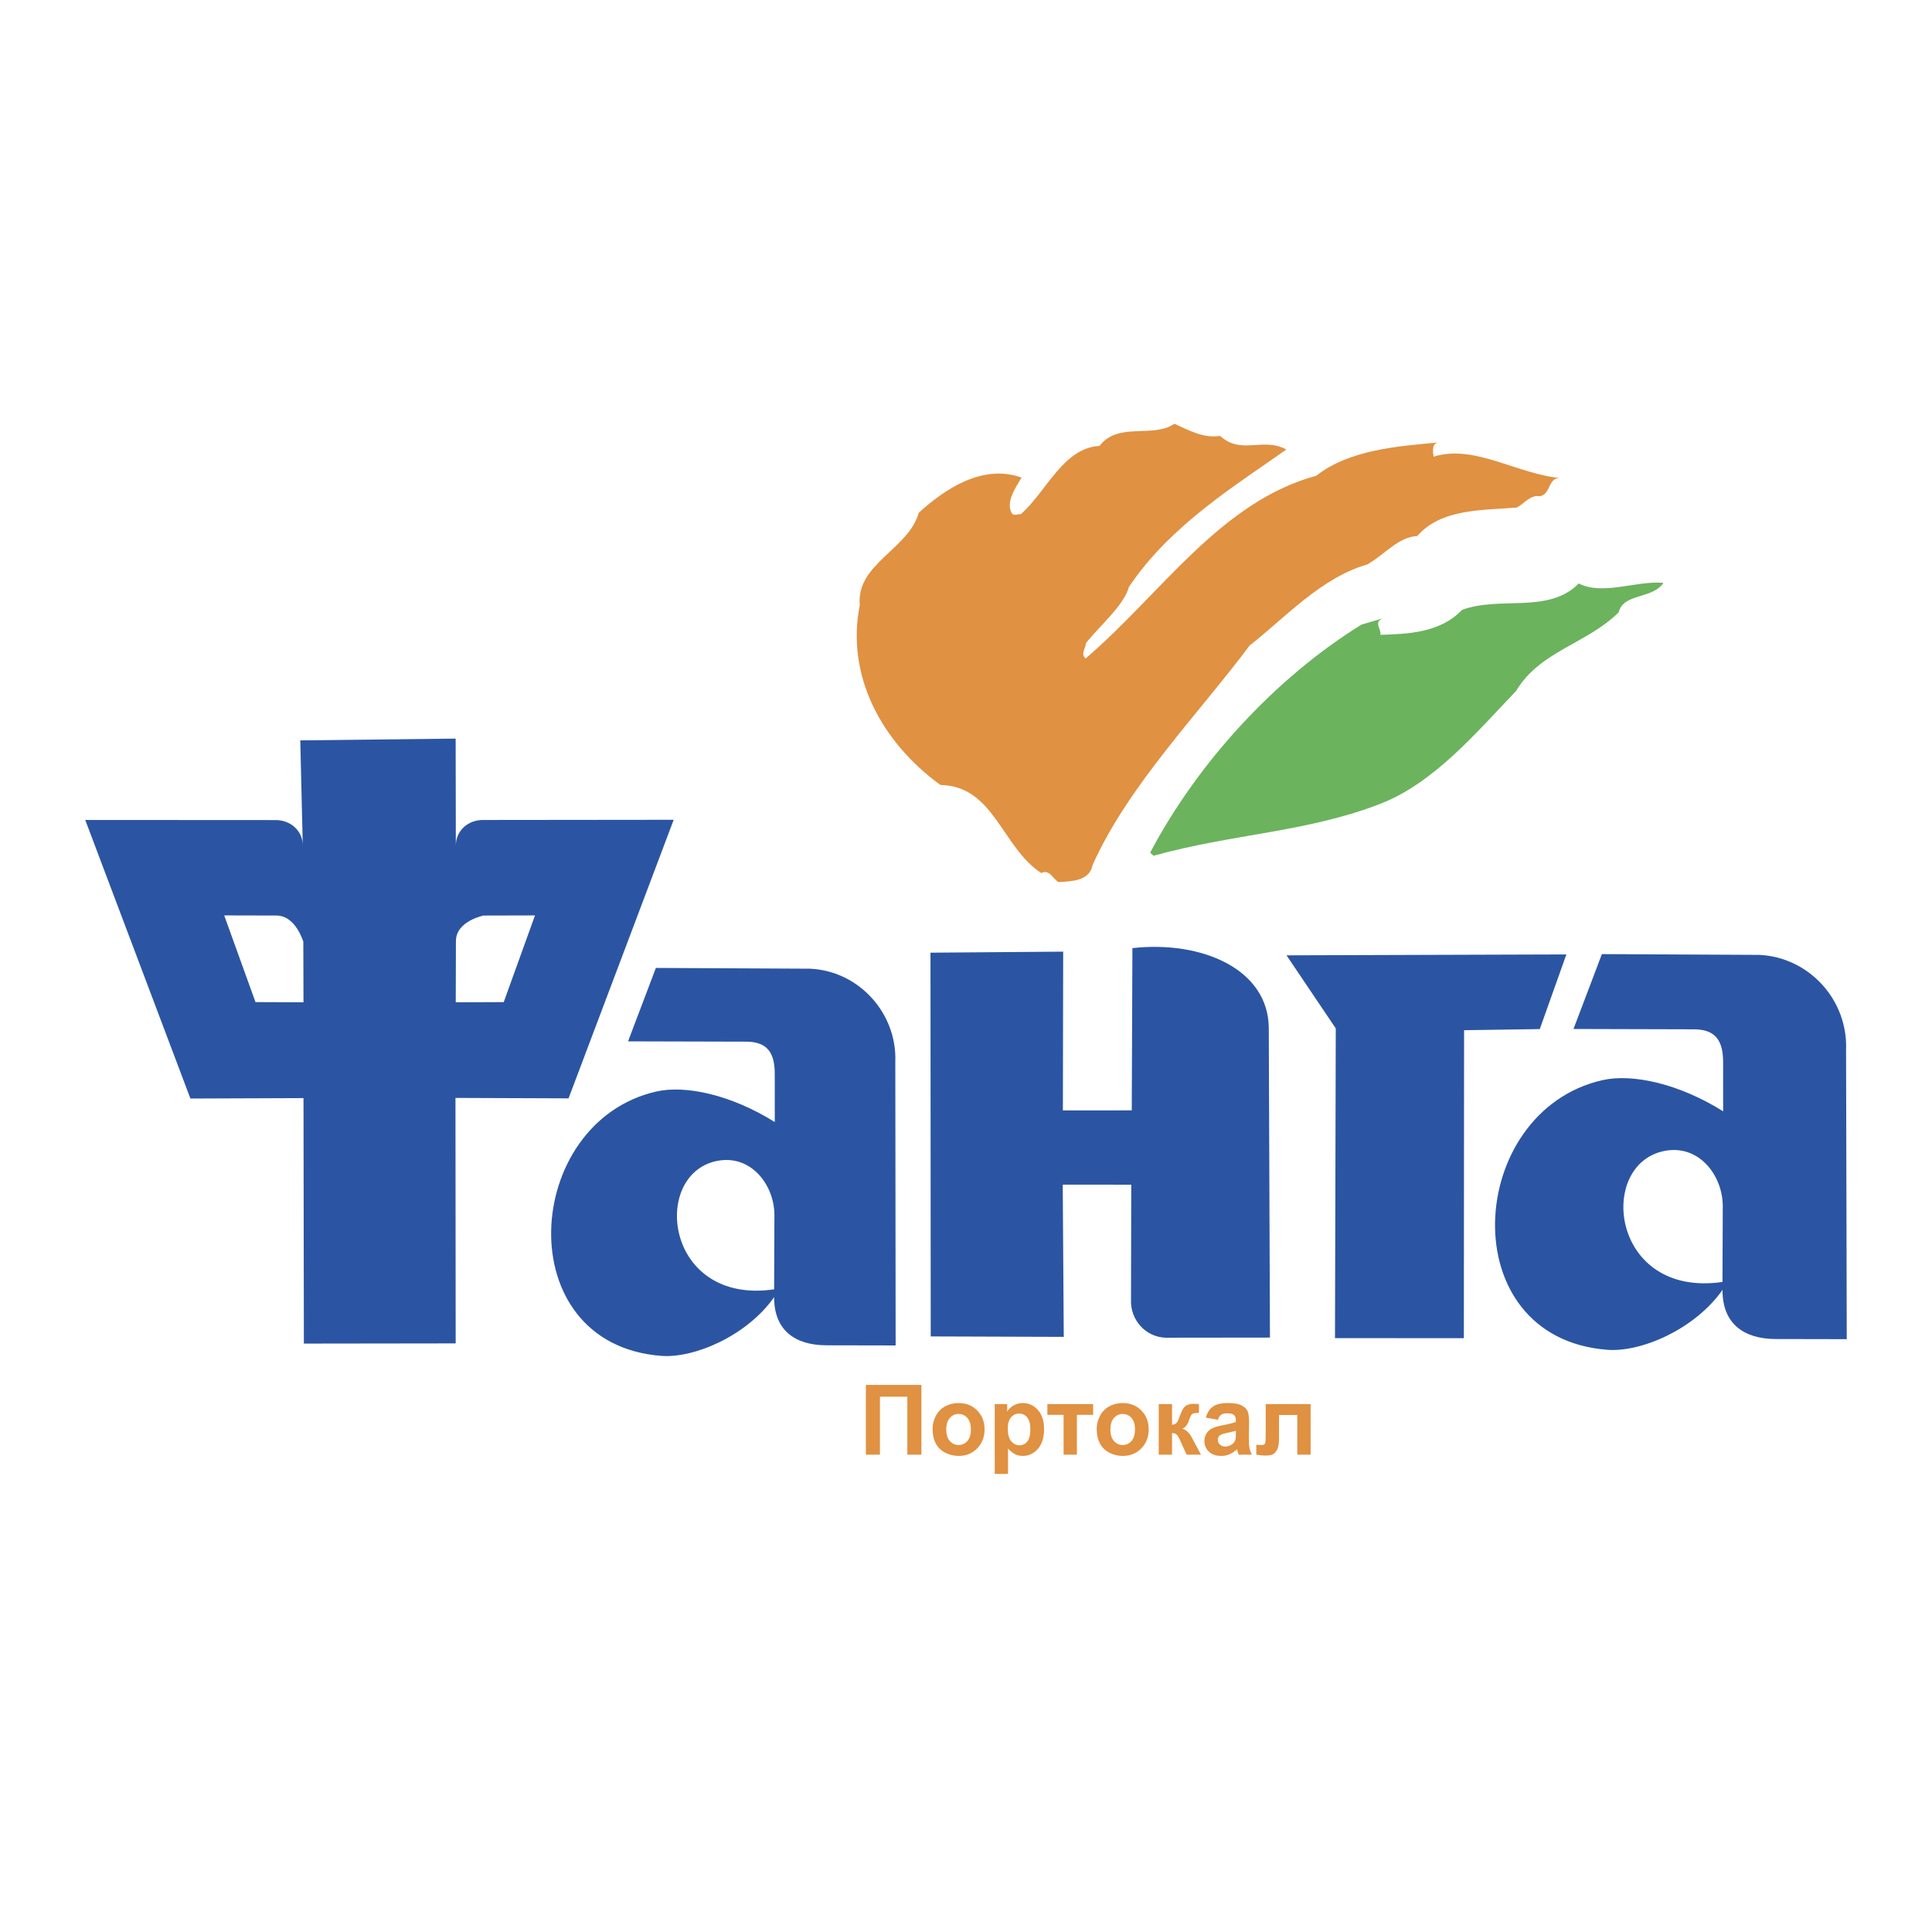
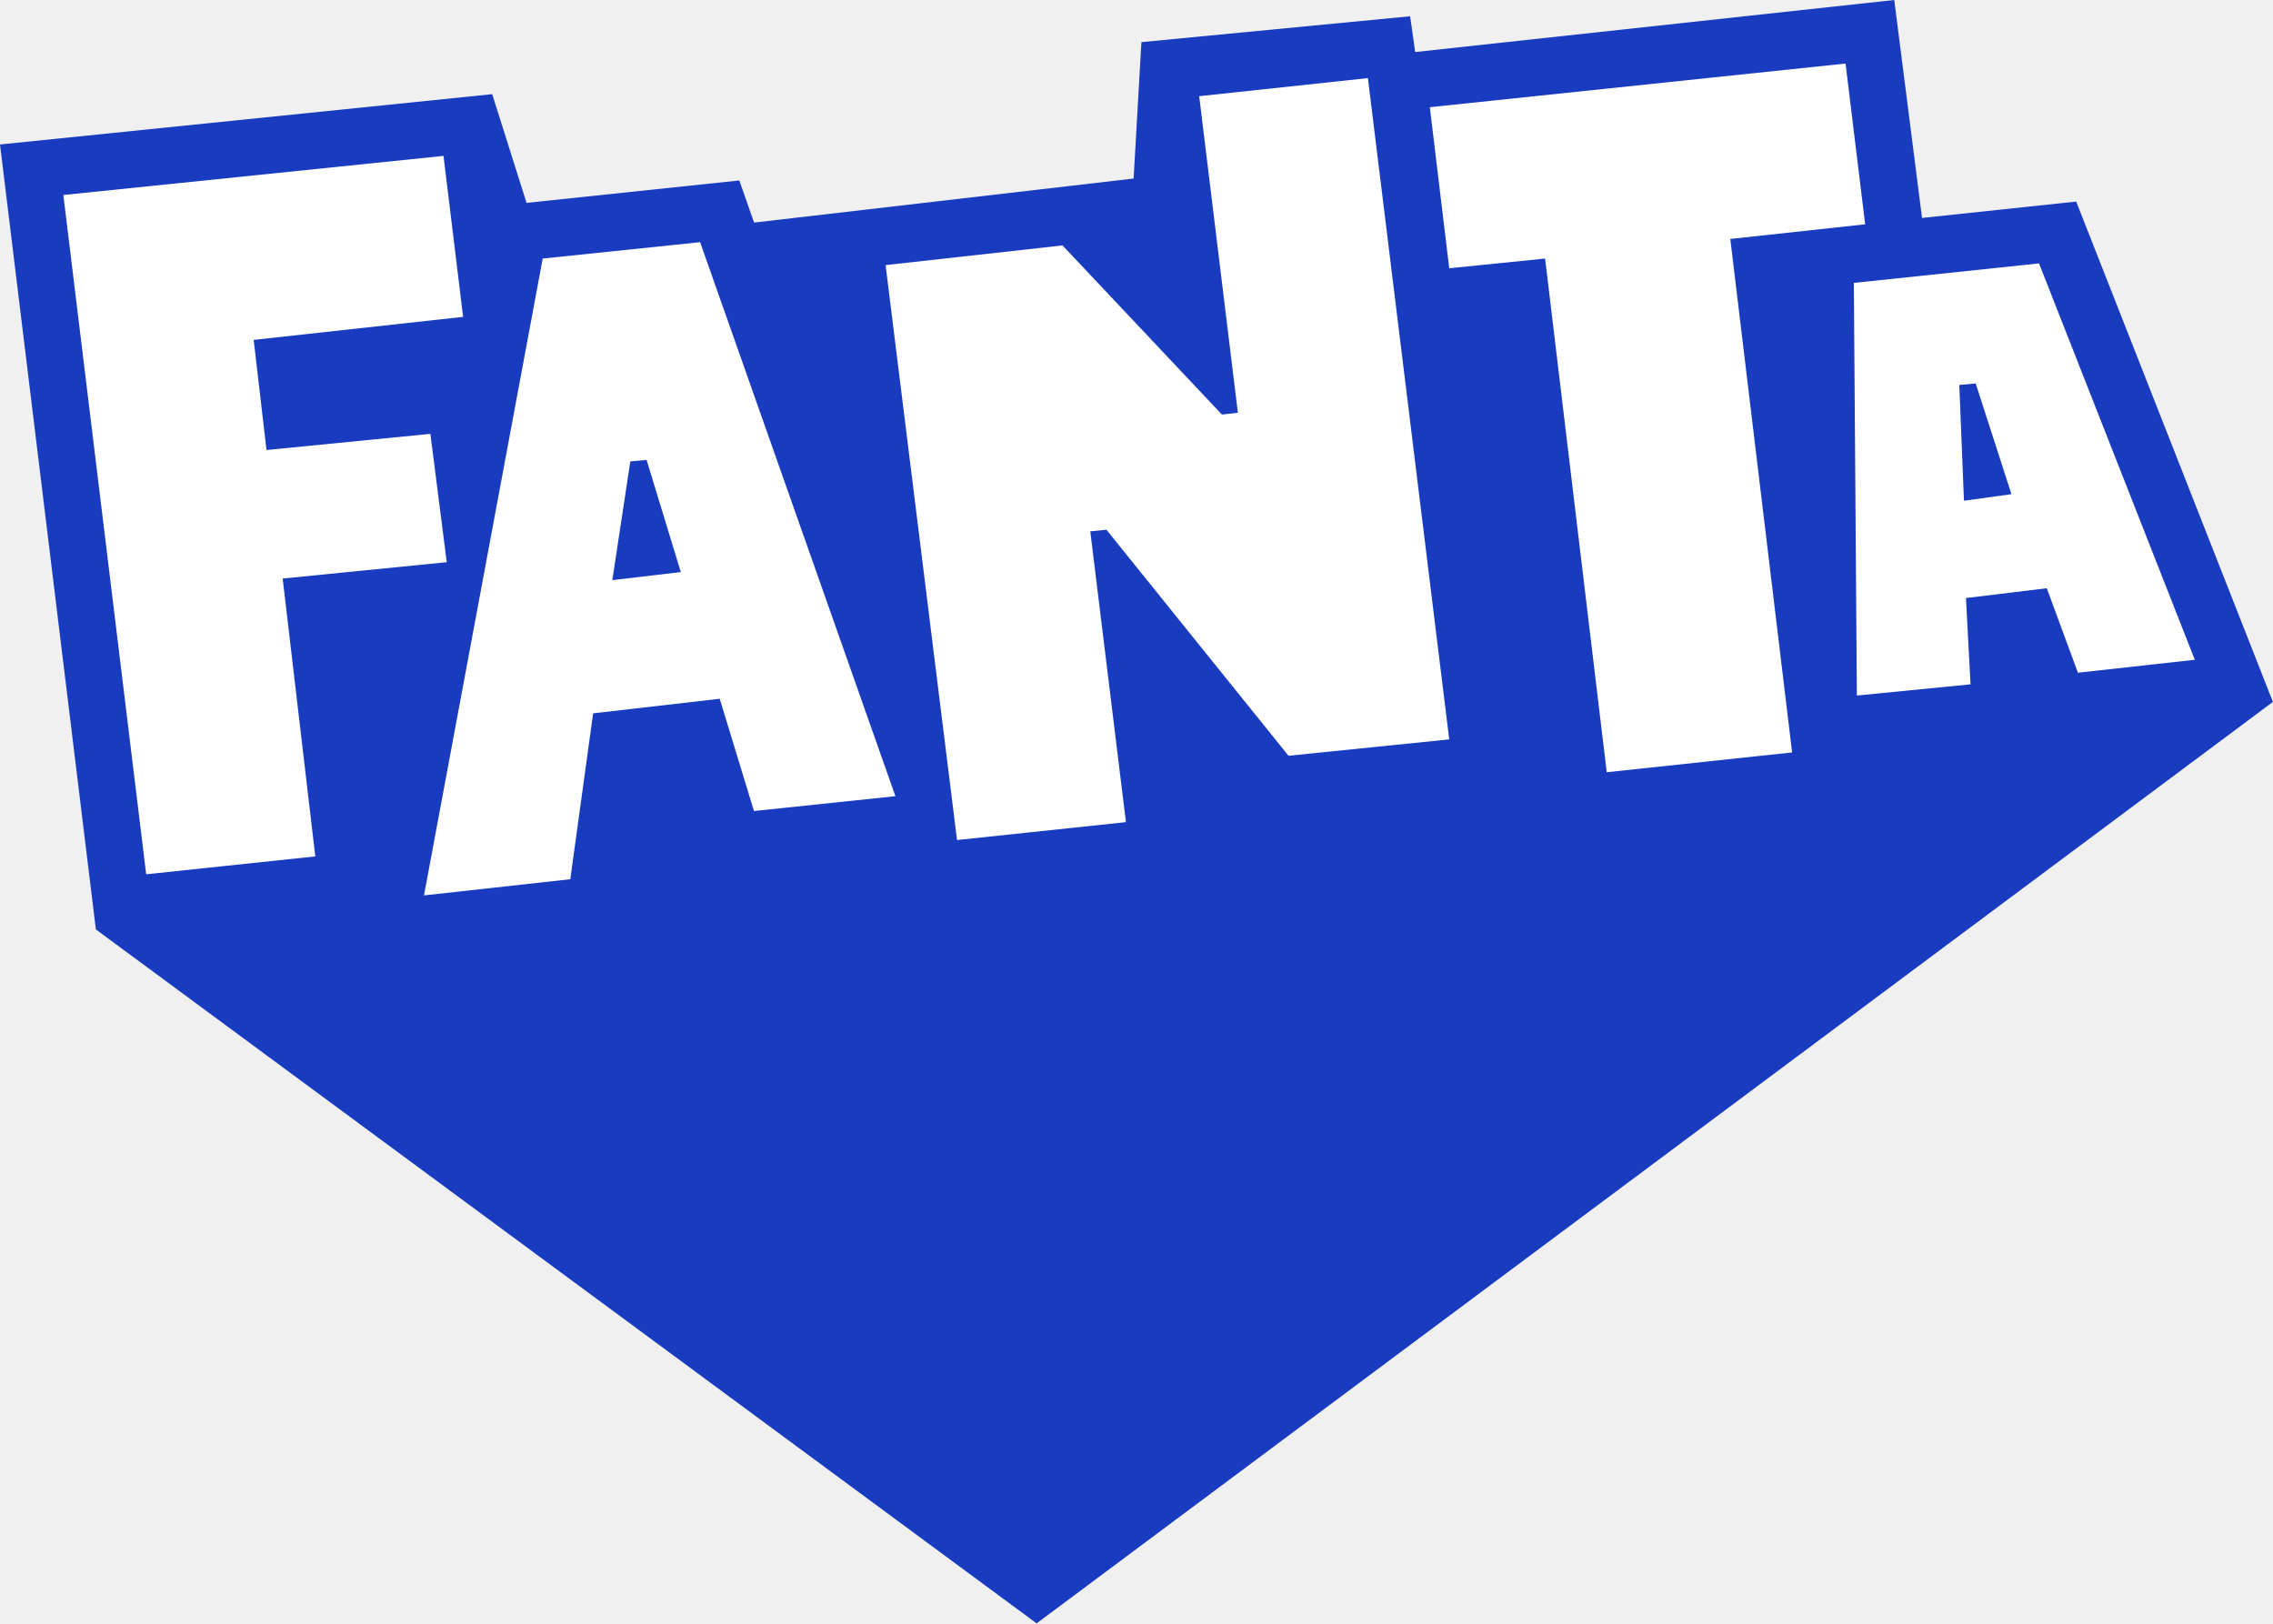
- <svg xmlns="http://www.w3.org/2000/svg" width="2500" height="2500" viewBox="0 0 192.756 192.756">
-   <g fill-rule="evenodd" clip-rule="evenodd">
-     <path fill="#fff" d="M0 0h192.756v192.756H0V0z" />
-     <path d="M153.6 49.514c1.189-.172.789-1.993 2.188-1.81-4.365-.352-8.686-3.431-12.758-2.14-.086-.596-.184-1.375.551-1.424-4.039.365-8.961.72-12.248 3.323-9.59 2.6-15.51 11.81-23.023 18.233-.539-.472.023-1.019.037-1.528 1.23-1.607 3.768-3.718 4.285-5.601 4.111-6.192 10.902-10.301 15.707-13.721-2.35-1.272-4.49.581-6.605-1.354-1.693.253-3.135-.573-4.564-1.216-2.164 1.484-5.605-.225-7.473 2.214-3.637.198-5.281 4.561-7.855 6.812-.326-.025-.682.186-.885-.079-.674-1.108.422-2.661.961-3.575-3.883-1.402-7.683 1.165-10.25 3.51-1.045 3.676-6.262 5.091-5.89 9.222-1.38 6.93 2.072 13.583 8.048 17.938 5.366.099 6.1 6.191 10.065 8.79.803-.424 1.146.57 1.723.901 1.195-.081 3.092-.071 3.396-1.708 3.531-7.908 10.619-15.132 15.66-21.893 3.555-2.781 7.121-6.766 11.744-8.093 1.689-.948 3.094-2.751 4.98-2.833 2.402-2.75 6.48-2.562 9.928-2.842.682-.339 1.407-1.318 2.278-1.126z" fill="#e09142" />
-     <path d="M161.496 61.086c.471-1.926 3.377-1.292 4.467-2.936-2.74-.23-6.059 1.287-8.451.063-3.025 3.068-7.816 1.219-11.648 2.634-2.197 2.319-5.473 2.403-8.145 2.49.123-.611-.697-1.194.211-1.632l-2.084.605c-8.646 5.352-16.359 13.789-21.1 22.769l.344.299c7.891-2.196 15.27-2.331 22.611-5.176 5.355-2.077 9.547-7.067 13.561-11.267 2.377-3.993 7.123-4.724 10.234-7.849z" fill="#6cb35e" />
-     <path d="M77.299 111.947c-4.336-2.715-8.894-3.711-11.813-3.047-13.389 3.043-14.763 25.203.484 26.375 3.307.254 8.567-2.012 11.266-5.861-.017 3.291 2.066 4.789 5.188 4.807l6.934.014-.033-28.287c.185-4.852-3.623-9.076-8.493-9.3l-15.394-.078-2.777 7.326 11.803.031c2.193.008 2.848 1.236 2.833 3.279l.002 4.741zM29.958 73.868l.25 10.522c.008-1.53-1.251-2.581-2.713-2.571l-18.99-.011 10.492 27.793 11.283-.043.037 24.492 15.146-.02-.021-24.49 11.283.043 10.49-27.793-19.023.02c-1.463-.012-2.722 1.043-2.714 2.572l-.017-10.691-15.503.177zm.32 26.132l-4.788-.02-3.121-8.65 5.178.013c2.021-.018 2.714 2.727 2.714 2.57l.017 6.087zm15.192 0l.017-6.086c-.011-2.077 2.87-2.57 2.713-2.57l5.177-.013-3.12 8.65-4.787.019zm67.446 10.783l-6.871.002.029-15.839-13.24.103.024 38.286 13.274.045-.102-15.186 6.836.002-.025 11.486c-.076 1.986 1.426 3.703 3.436 3.781l10.426-.012-.117-30.867c-.021-5.838-6.584-8.768-13.605-7.99l-.065 16.189zm20.354-8.179l-.078 30.902 12.857.004.023-30.727 7.553-.111 2.652-7.448-27.92.09 4.913 7.29zm42.253-7.335l-15.703-.078-2.832 7.471 12.041.033c2.236.008 2.902 1.264 2.887 3.348l.002 4.832c-4.422-2.77-9.07-3.785-12.049-3.107-13.648 3.104-15.068 25.707.494 26.902 3.377.26 8.74-2.051 11.492-5.979-.02 3.359 2.105 4.887 5.291 4.904l7.105.014-.068-28.854c.194-5.026-3.724-9.259-8.66-9.486zm-3.642 25.077l-.029 7.555c-11.074 1.611-12.564-11.625-5.879-13.053 3.527-.754 5.912 2.441 5.908 5.498zm-94.618.884l-.028 7.408c-10.858 1.58-12.32-11.396-5.769-12.797 3.456-.736 5.797 2.393 5.797 5.389z" fill="#2b55a2" />
-     <path d="M86.387 138.172h5.542v6.959h-1.404v-5.781h-2.733v5.781h-1.404v-6.959h-.001zm6.655 4.377c0-.443.109-.873.327-1.287.217-.416.526-.732.925-.951s.844-.328 1.337-.328c.761 0 1.384.248 1.871.744.484.496.729 1.123.729 1.879 0 .764-.246 1.396-.736 1.9-.49.502-1.108.752-1.853.752-.461 0-.901-.104-1.318-.312-.418-.209-.736-.516-.954-.92s-.328-.897-.328-1.477zm1.367.072c0 .5.119.885.355 1.15s.527.398.875.398.638-.133.873-.398c.234-.268.353-.652.353-1.16 0-.494-.118-.875-.353-1.143-.234-.266-.525-.398-.873-.398s-.638.133-.875.398c-.236.268-.355.651-.355 1.153zm4.835-2.537h1.24v.74a1.848 1.848 0 0 1 1.574-.841c.588 0 1.084.23 1.494.689s.613 1.1.613 1.92c0 .844-.207 1.498-.619 1.965s-.912.701-1.498.701c-.279 0-.533-.055-.76-.166-.227-.109-.465-.301-.717-.568v2.531h-1.328v-6.971h.001zm1.303 2.447c0 .568.113.986.34 1.258.225.271.5.406.824.406a.969.969 0 0 0 .779-.373c.207-.248.309-.656.309-1.225 0-.529-.105-.924-.318-1.18a.99.99 0 0 0-.793-.385c-.326 0-.6.125-.816.377-.216.253-.325.626-.325 1.122zm3.949-2.447h4.566v1.074h-1.619v3.973h-1.328v-3.973h-1.619v-1.074zm4.922 2.465c0-.443.109-.873.326-1.287.217-.416.527-.732.926-.951s.844-.328 1.338-.328c.76 0 1.383.248 1.869.744.484.496.729 1.123.729 1.879 0 .764-.246 1.396-.736 1.9-.49.502-1.107.752-1.854.752-.461 0-.9-.104-1.318-.312s-.736-.516-.953-.92-.327-.897-.327-1.477zm1.367.072c0 .5.119.885.354 1.15.236.266.527.398.875.398s.639-.133.873-.398c.234-.268.352-.652.352-1.16 0-.494-.117-.875-.352-1.143-.234-.266-.525-.398-.873-.398s-.639.133-.875.398c-.237.268-.354.651-.354 1.153zm4.822-2.537h1.328v2.062c.221-.025.377-.094.469-.205.092-.109.203-.352.332-.723.17-.496.357-.814.559-.953.203-.139.469-.207.797-.207.102 0 .275.008.525.023l.006.887c-.352 0-.578.033-.674.1-.1.068-.203.275-.318.619-.154.463-.379.748-.668.855.418.115.771.484 1.062 1.1l.053.1.742 1.389h-1.432l-.66-1.457c-.135-.295-.254-.484-.352-.568-.1-.082-.246-.125-.441-.125v2.15h-1.328v-5.047zm5.901 1.568l-1.201-.215c.135-.494.371-.861.703-1.1.334-.236.828-.355 1.484-.355.596 0 1.041.07 1.332.211s.498.32.615.535c.121.217.18.615.18 1.193l-.025 1.555c0 .443.021.77.064.98.041.209.121.436.238.674h-1.314a4.657 4.657 0 0 1-.129-.385 1.637 1.637 0 0 0-.047-.154c-.229.223-.473.389-.732.5s-.537.166-.832.166c-.52 0-.93-.139-1.229-.42s-.449-.635-.449-1.064c0-.283.068-.537.205-.76.137-.221.326-.393.572-.51.246-.119.602-.223 1.064-.311.623-.117 1.057-.225 1.297-.326v-.135c0-.262-.064-.447-.191-.559s-.367-.166-.721-.166c-.238 0-.426.047-.561.143-.132.097-.241.263-.323.503zm1.797 1.088c-.195.074-.443.125-.816.203-.371.078-.617.152-.73.23a.542.542 0 0 0-.262.465c0 .186.07.346.209.48a.732.732 0 0 0 .535.203c.242 0 .473-.076.691-.234a.816.816 0 0 0 .32-.439c.035-.111.053-.328.053-.645v-.263zm2.974-2.656h4.48v5.047h-1.328v-3.959h-1.822v2.266c0 .578-.066.982-.201 1.215-.133.234-.281.387-.441.459-.162.072-.422.109-.781.109-.213 0-.492-.029-.842-.086v-.988c.027 0 .104.004.223.01.139.01.246.014.322.014.178 0 .289-.059.33-.178s.061-.449.061-.99v-2.919h-.001z" fill="#e09142" />
-   </g>
+ <svg xmlns="http://www.w3.org/2000/svg" width="850.37" height="607.23" viewBox="0 0 224.99 160.66">
+   <path fill="#193bc0" d="M9.49 91.99 0 14.3l48.72-4.98 3.4 10.76 21.06-2.22 1.46 4.17 37.57-4.36.77-13.5 26.6-2.56.5 3.54L187.5 0l2.75 21.57 15.26-1.62 19.47 49.52-122.37 91.2z" />
+   <path fill="#fff" d="m182.68 6.29-41.15 4.32 1.92 15.94 9.49-.96 6.1 50.84 18.35-1.96-6.12-50.82 13.35-1.45zM135.4 7.73l-16.7 1.79 3.83 31.33-1.58.18-15.78-16.74-17.51 1.95 7.07 56.9 16.72-1.77-3.53-28.78 1.6-.16 18.02 22.37 15.91-1.62zm-91.5 7.7L6.27 19.3l8.2 67.23 16.74-1.77-3.23-27.5 16.24-1.62-1.62-12.7-16.22 1.6-1.27-10.9 20.73-2.28zm25.4 8.54-15.58 1.62-11.75 63.03 14.48-1.6 2.26-16.42 12.53-1.44 3.39 11.11 14-1.47zm132.53 2.1L183.5 28l.3 40.84 11.25-1.11-.45-8.54 8-.97 3.08 8.36 11.57-1.28zm-6.27 11.88 3.54 10.96-4.7.65-.46-11.46zM64 45.52l3.39 11.1-6.78.8 1.78-11.75z" />
</svg>
